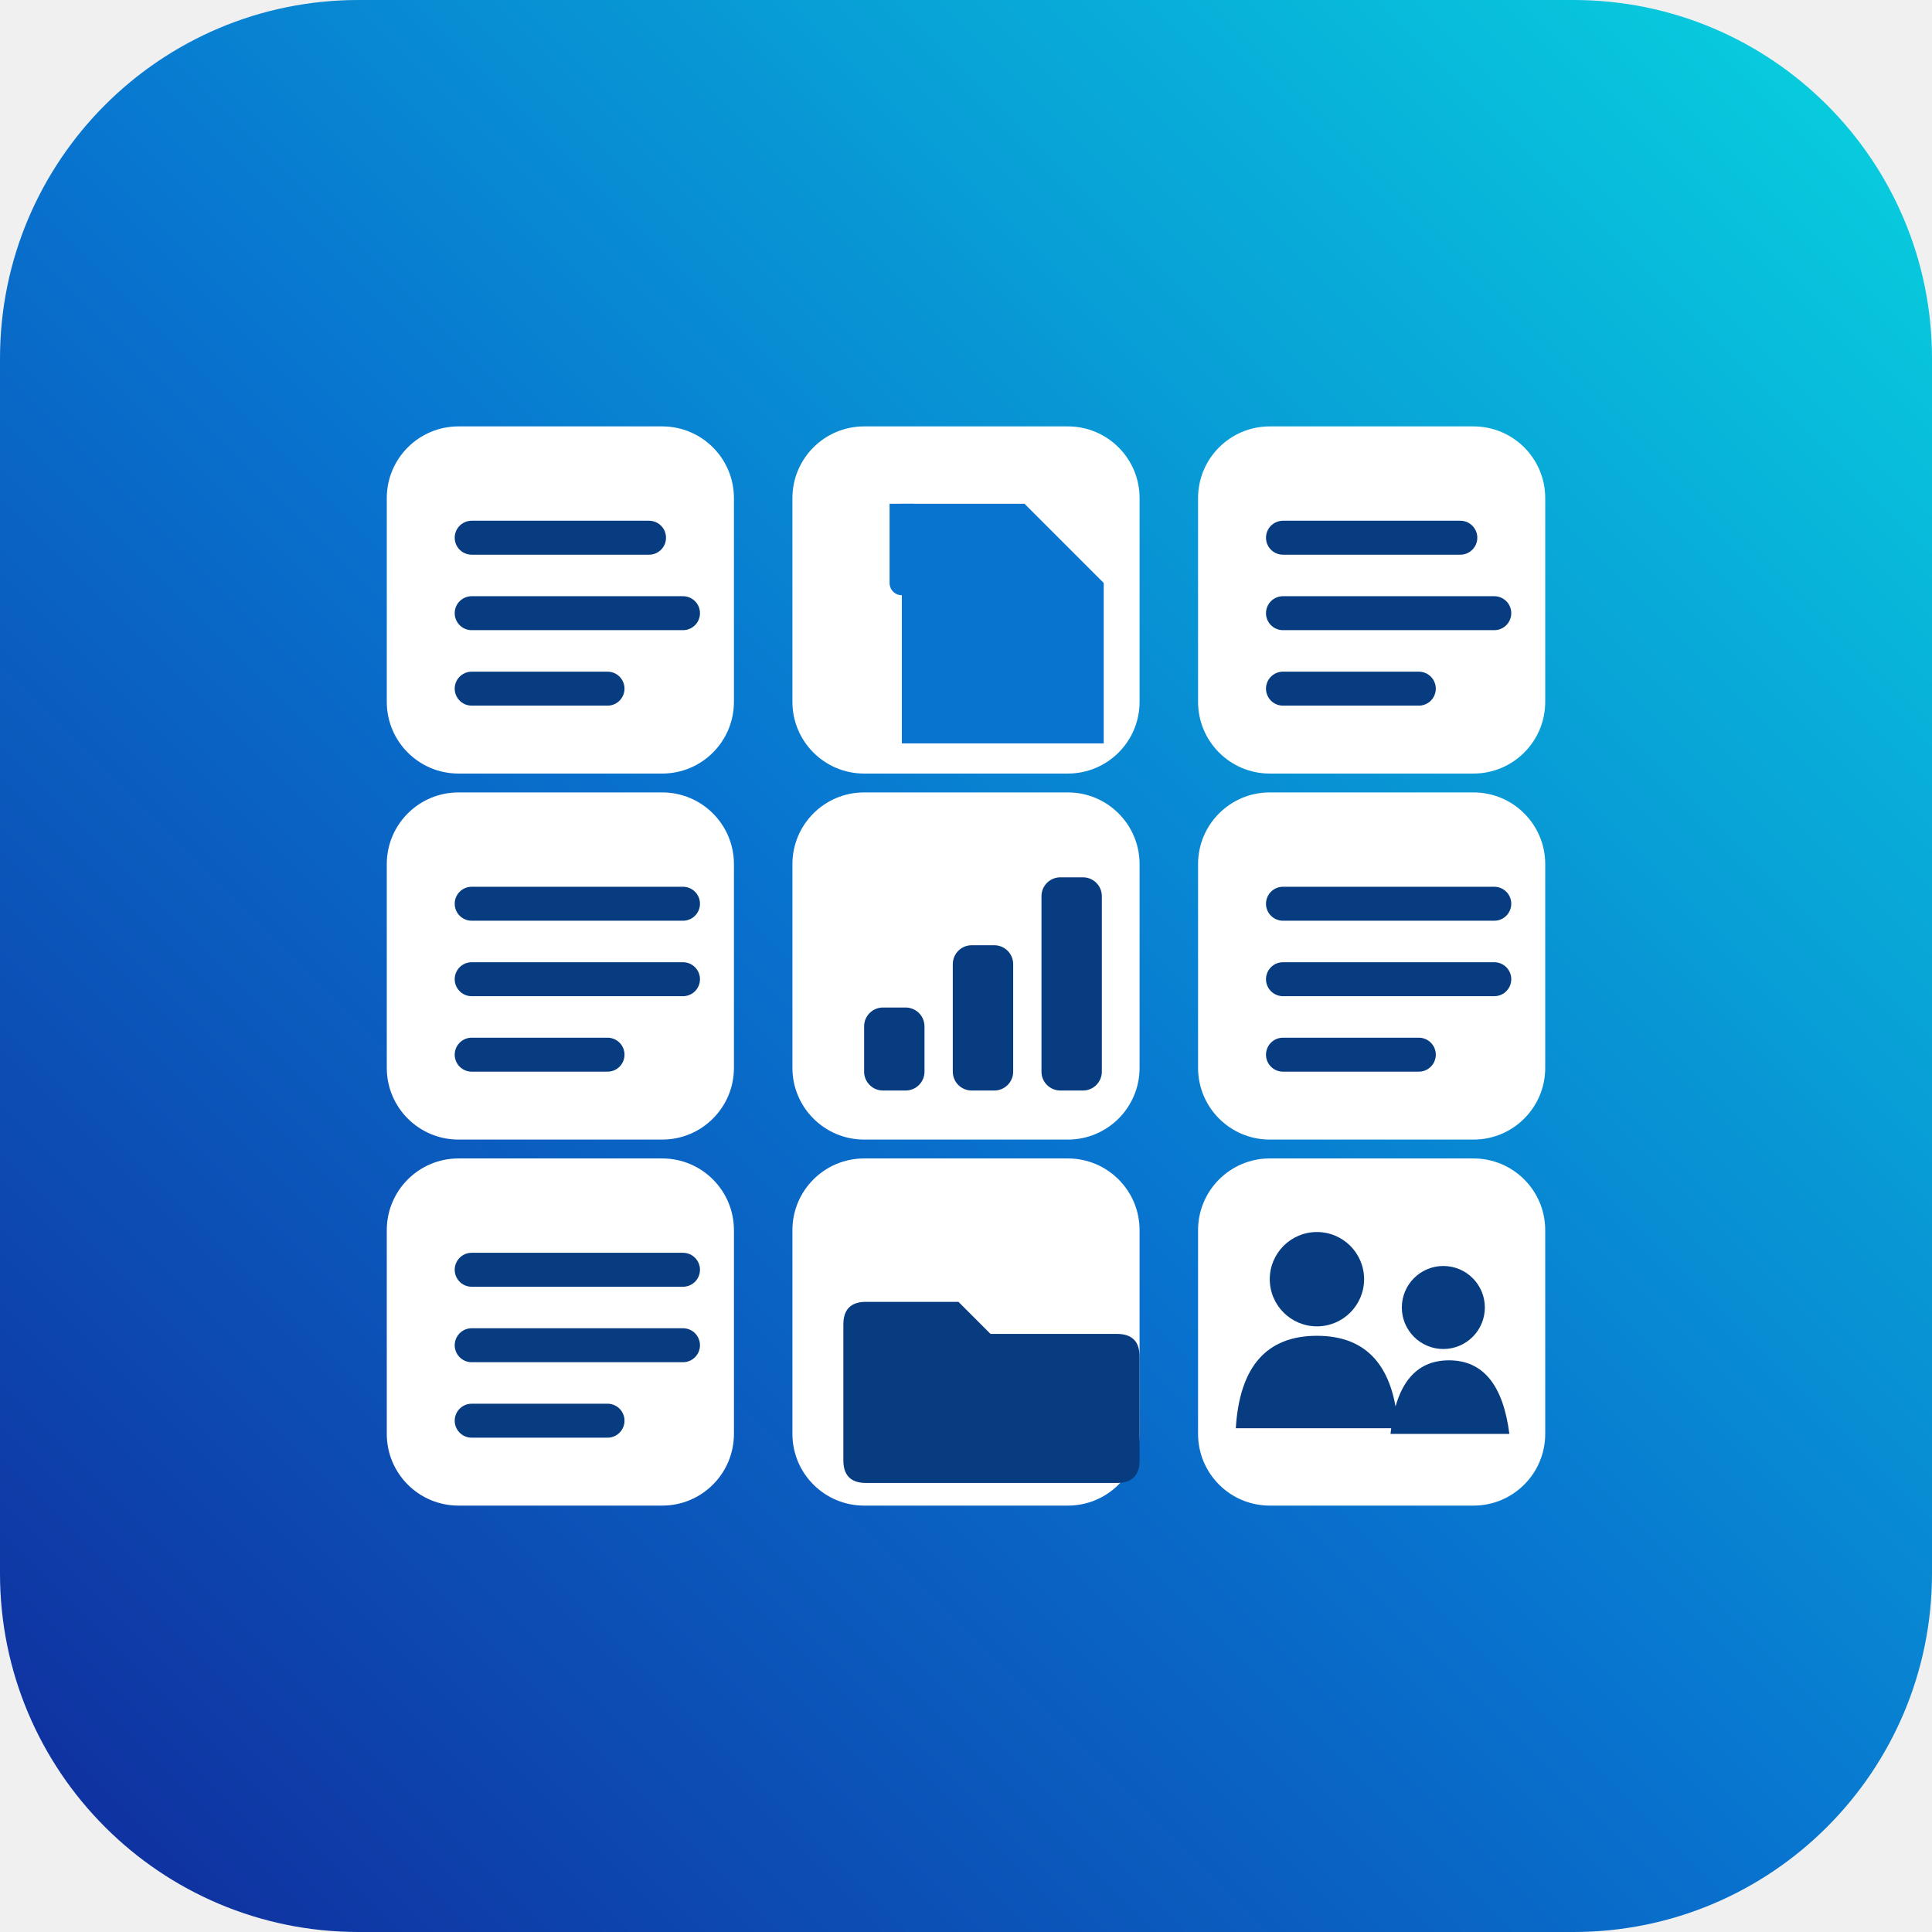
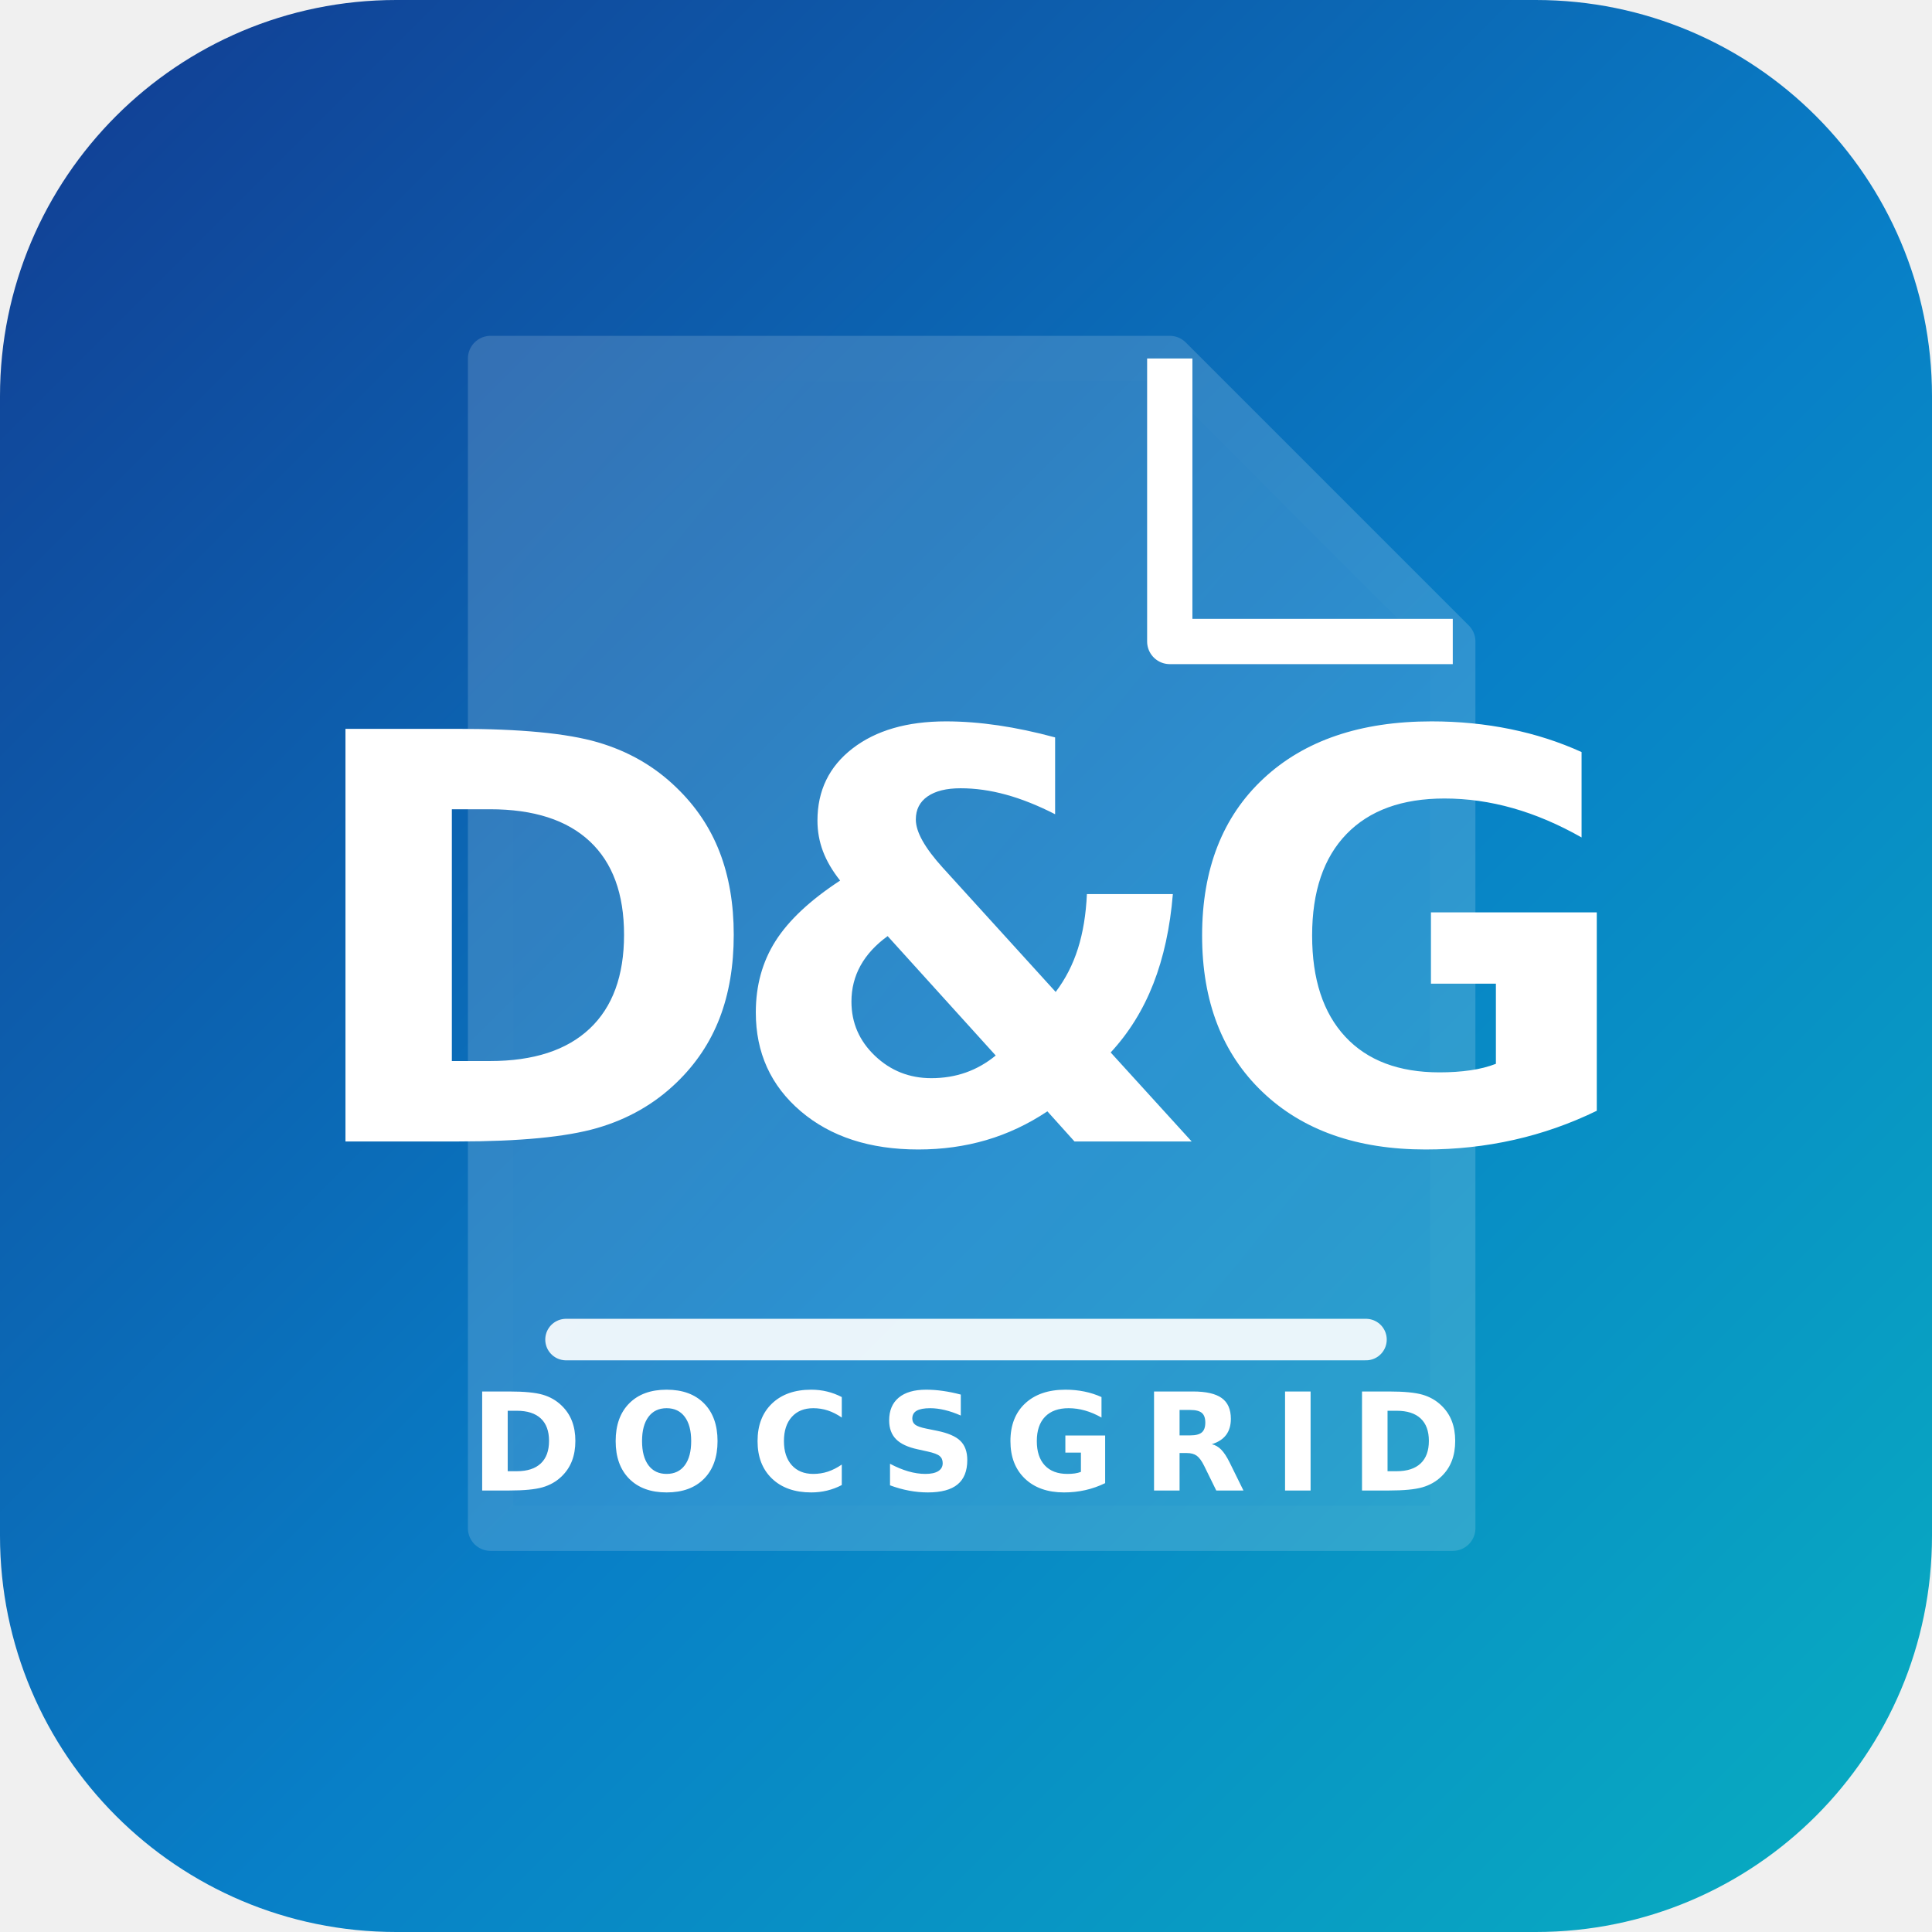
<svg xmlns="http://www.w3.org/2000/svg" width="1024" height="1024" viewBox="0 0 1024 1024">
  <defs>
-     <linearGradient id="bg" x1="0" y1="1" x2="1" y2="0">
-       <stop offset="0" stop-color="#102a9b" />
-       <stop offset=".48" stop-color="#0874cf" />
-       <stop offset="1" stop-color="#08d5df" />
+     <linearGradient id="bg" x1="0" y1="0" x2="1" y2="1">
+       <stop offset="0" stop-color="#123B91" />
+       <stop offset=".55" stop-color="#087FC7" />
+       <stop offset="1" stop-color="#08AFC0" />
+     </linearGradient>
+     <linearGradient id="paper" x1="0" y1="0" x2="1" y2="1">
+       <stop offset="0" stop-color="#FFFFFF" />
+       <stop offset="1" stop-color="#DDEBFF" />
    </linearGradient>
  </defs>
-   <rect width="1024" height="1024" rx="190" fill="url(#bg)" />
-   <g fill="#fff">
-     <rect x="205" y="226" width="184" height="184" rx="38" />
-     <rect x="420" y="226" width="184" height="184" rx="38" />
-     <rect x="635" y="226" width="184" height="184" rx="38" />
-     <rect x="205" y="420" width="184" height="184" rx="38" />
-     <rect x="420" y="420" width="184" height="184" rx="38" />
-     <rect x="635" y="420" width="184" height="184" rx="38" />
-     <rect x="205" y="614" width="184" height="184" rx="38" />
-     <rect x="420" y="614" width="184" height="184" rx="38" />
-     <rect x="635" y="614" width="184" height="184" rx="38" />
-   </g>
-   <g fill="none" stroke="#073d80" stroke-width="18" stroke-linecap="round">
-     <path d="M250 285h94 M250 325h112 M250 365h72 M680 285h94 M680 325h112 M680 365h72" />
-     <path d="M250 479h112 M250 519h112 M250 559h72" />
-     <path d="M680 479h112 M680 519h112 M680 559h72" />
-     <path d="M250 673h112 M250 713h112 M250 753h72" />
-   </g>
-   <path d="M478 267h65l42 42v85H478z" fill="#0874cf" />
-   <path d="M478 267v42h42" fill="none" stroke="#0874cf" stroke-width="13" stroke-linejoin="round" />
-   <g fill="#073d80">
-     <rect x="458" y="534" width="32" height="44" rx="10" />
-     <rect x="505" y="501" width="32" height="77" rx="10" />
-     <rect x="552" y="465" width="32" height="113" rx="10" />
-     <path d="M459 690h49l17 17h67q12 0 12 12v55q0 12-12 12H459q-12 0-12-12v-72q0-12 12-12z" />
-     <circle cx="698" cy="678" r="25" />
-     <circle cx="765" cy="693" r="22" />
-     <path d="M655 757q3-49 43-49t43 49z M737 760q4-39 31-39t32 39z" />
-   </g>
+   <rect width="1024" height="1024" rx="210" fill="url(#bg)" />
+   <path d="M260 190h360l150 150v470H260z" fill="url(#paper)" opacity=".16" stroke="#FFFFFF" stroke-width="24" stroke-linejoin="round" />
+   <path d="M620 190v150h150" fill="none" stroke="#FFFFFF" stroke-width="24" stroke-linejoin="round" />
+   <text x="512" y="605" text-anchor="middle" font-family="DejaVu Sans, Arial, sans-serif" font-size="300" font-weight="900" letter-spacing="-22" fill="#FFFFFF">D&amp;G</text>
+   <path d="M300 710h424" stroke="#FFFFFF" stroke-width="22" stroke-linecap="round" opacity=".9" />
+   <text x="512" y="790" text-anchor="middle" font-family="DejaVu Sans, Arial, sans-serif" font-size="72" font-weight="700" letter-spacing="14" fill="#FFFFFF">DOCSGRID</text>
</svg>
